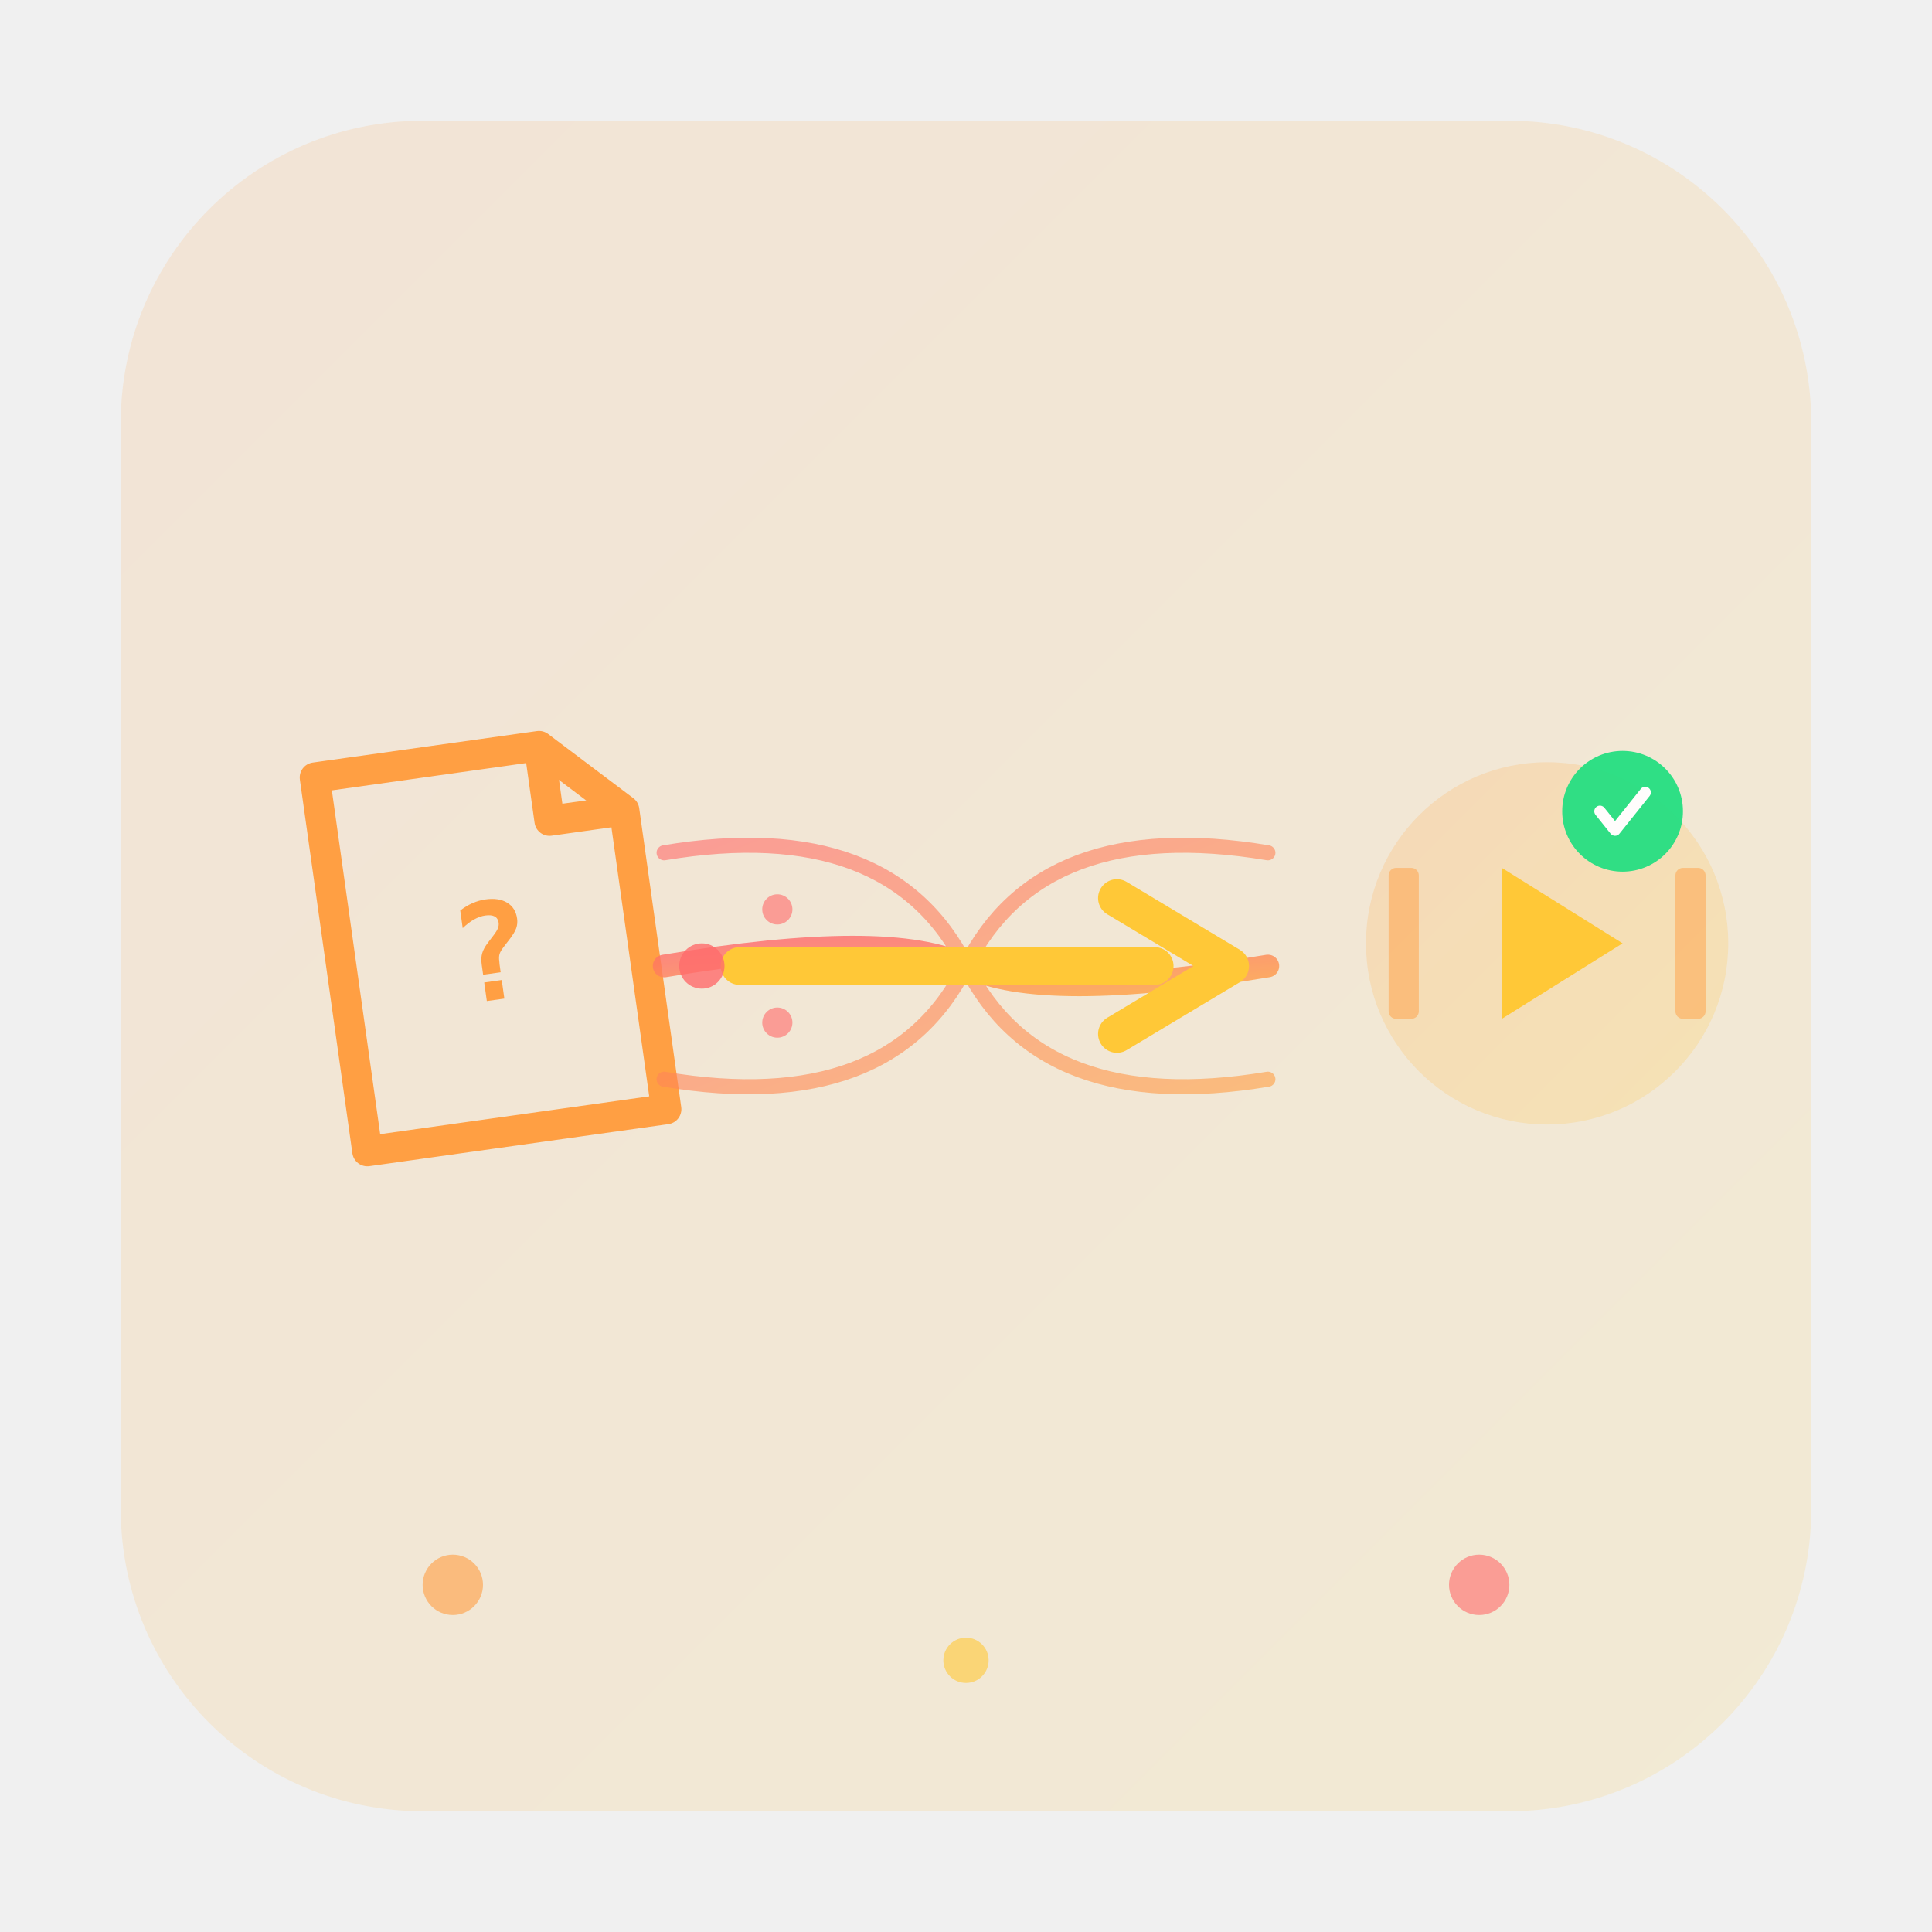
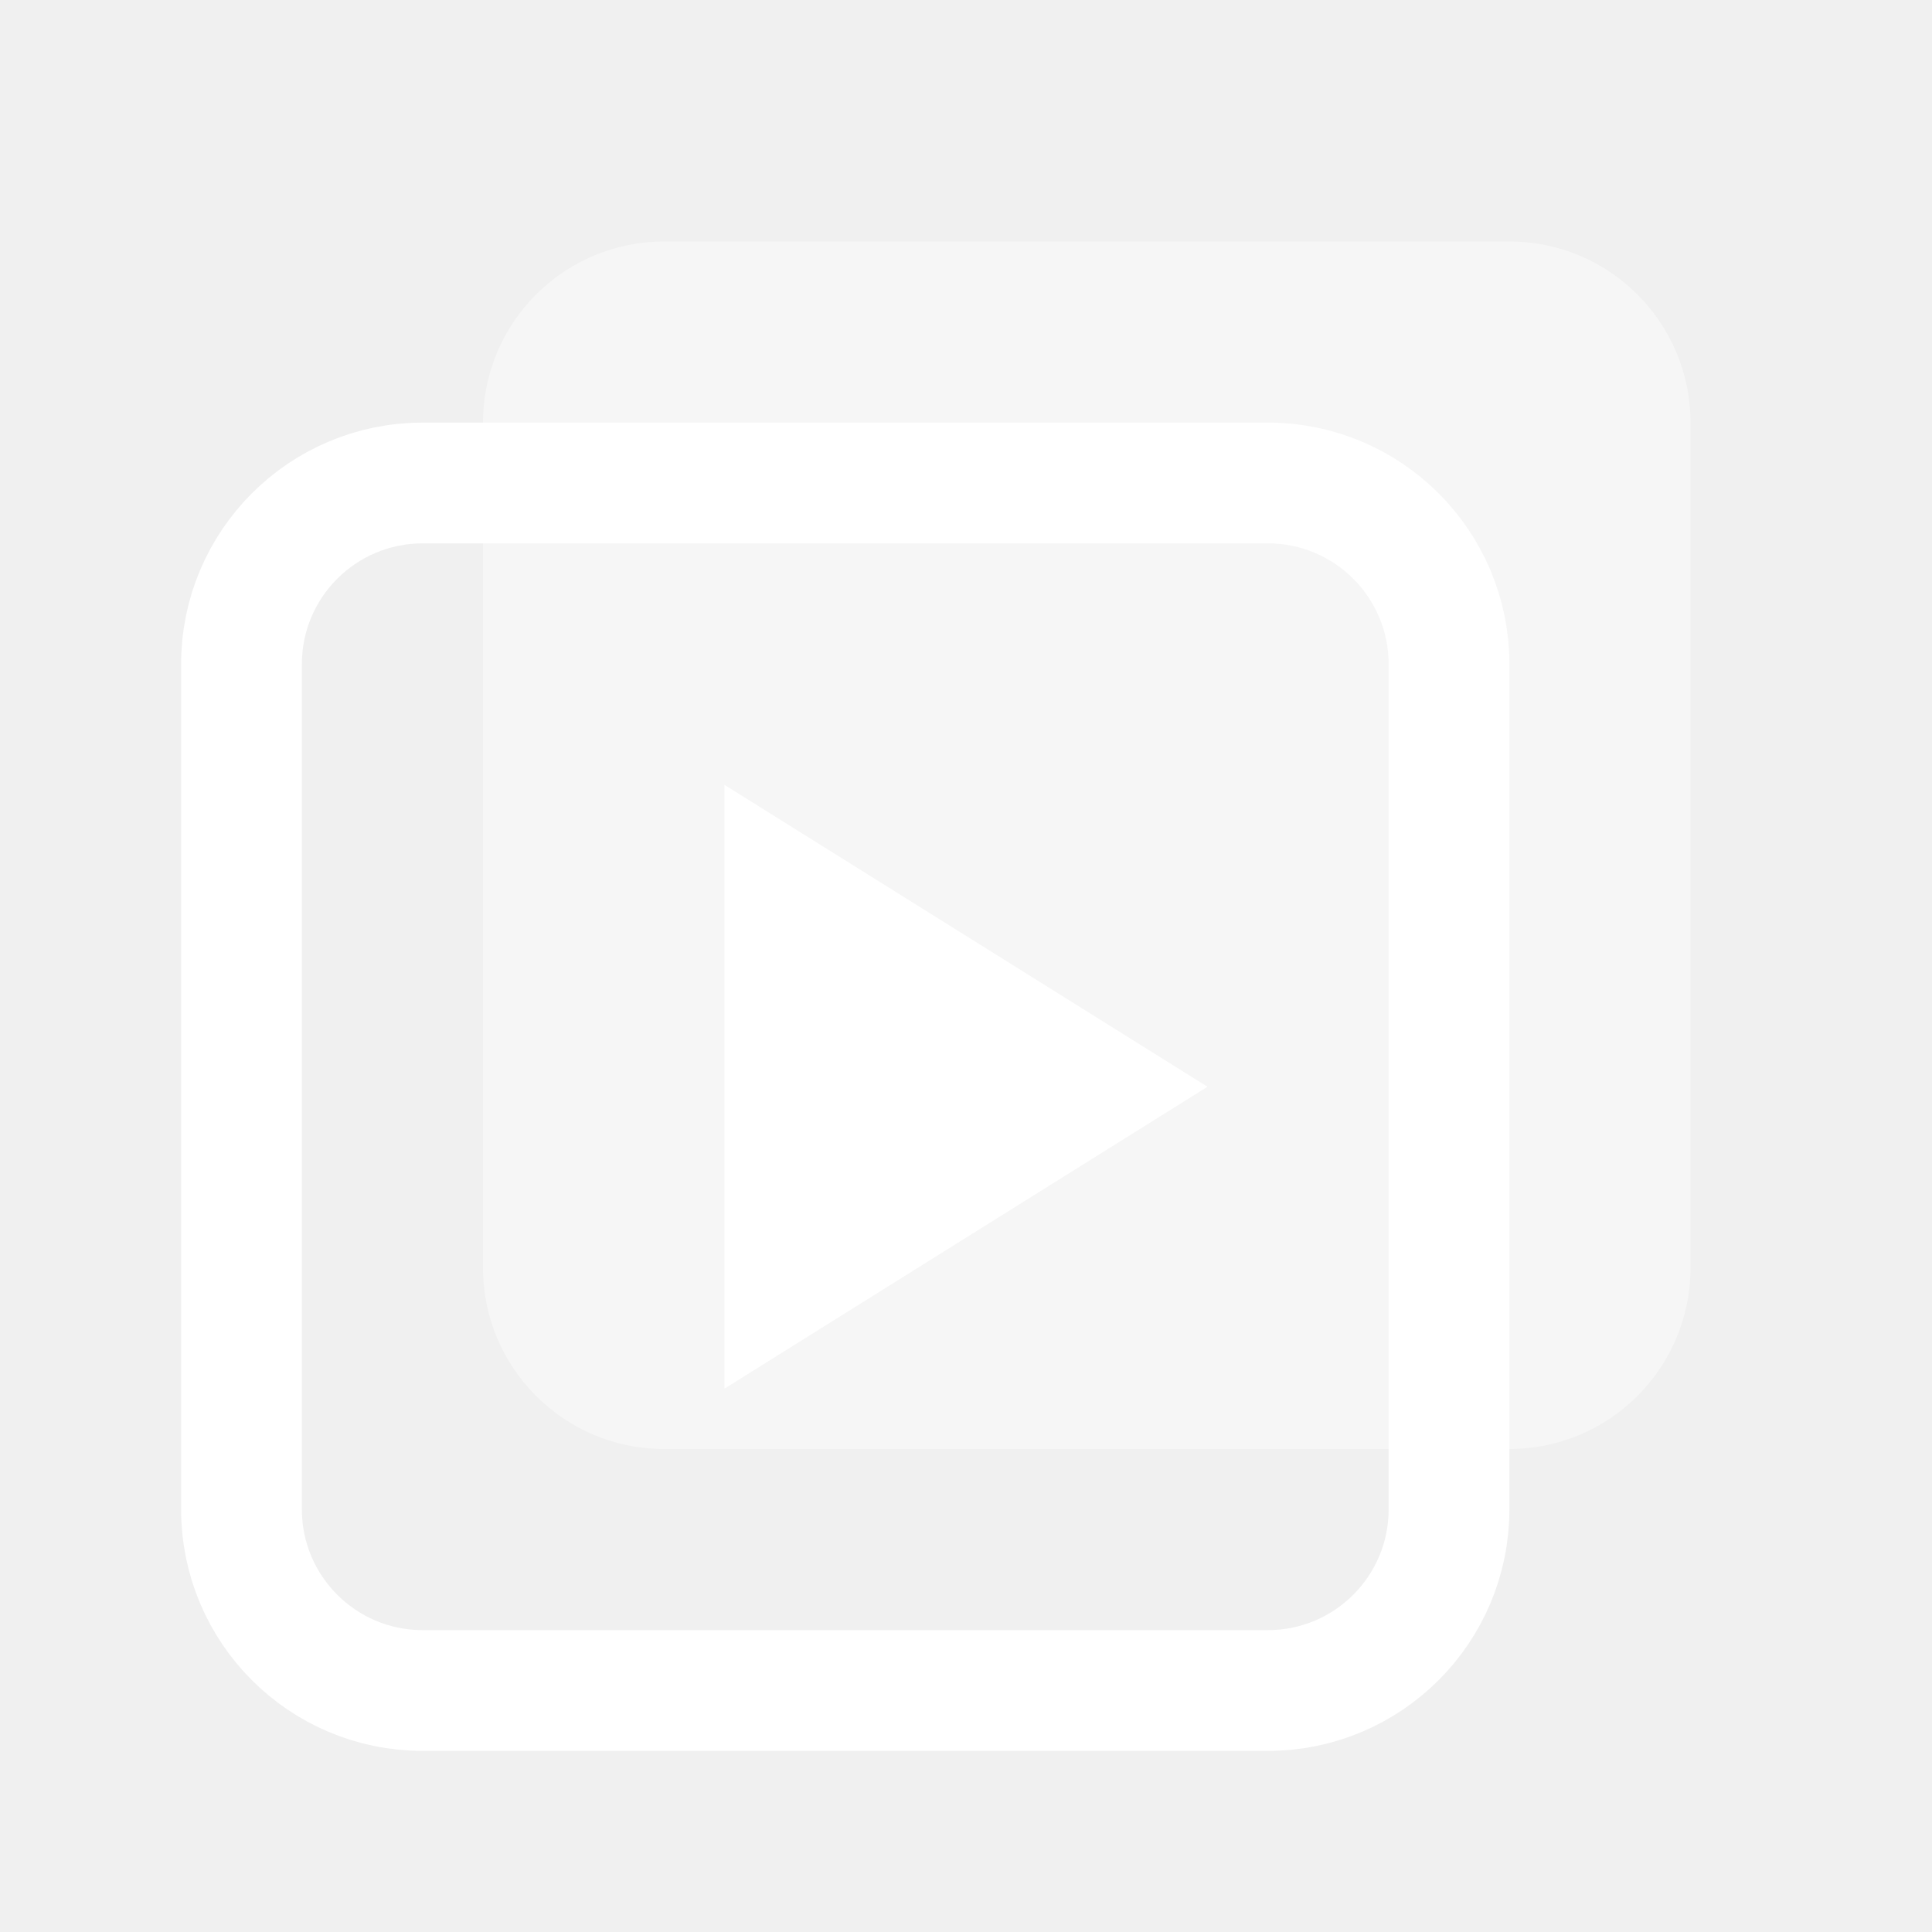
- <svg xmlns="http://www.w3.org/2000/svg" viewBox="0 0 512 512">
-   <defs>
-     <linearGradient id="warmGradient" x1="0%" y1="0%" x2="100%" y2="100%">
-       <stop offset="0%" style="stop-color:#FF9F43;stop-opacity:1" />
-       <stop offset="100%" style="stop-color:#FFC837;stop-opacity:1" />
-     </linearGradient>
-     <linearGradient id="accentWarmGradient" x1="0%" y1="0%" x2="100%" y2="100%">
-       <stop offset="0%" style="stop-color:#FF6B6B;stop-opacity:1" />
-       <stop offset="100%" style="stop-color:#FF9F43;stop-opacity:1" />
-     </linearGradient>
-   </defs>
-   <rect x="32" y="32" width="448" height="448" rx="80" fill="url(#warmGradient)" opacity="0.15" />
-   <g transform="translate(80, 200)">
-     <path d="M 10 0 L 70 0 L 90 20 L 90 100 L 10 100 Z" fill="none" stroke="#FF9F43" stroke-width="8" stroke-linejoin="round" transform="rotate(-8 50 50)" />
-     <path d="M 70 0 L 70 20 L 90 20" fill="none" stroke="#FF9F43" stroke-width="8" stroke-linejoin="round" transform="rotate(-8 50 50)" />
-     <text x="50" y="65" font-family="monospace" font-size="36" font-weight="bold" fill="#FF9F43" text-anchor="middle" transform="rotate(-8 50 50)">?</text>
-   </g>
-   <g transform="translate(256, 256)">
-     <path d="M -80 -30 Q -20 -40, 0 0 Q 20 40, 80 30" fill="none" stroke="url(#accentWarmGradient)" stroke-width="4" stroke-linecap="round" opacity="0.6" />
-     <path d="M -80 0 Q -20 -10, 0 0 Q 20 10, 80 0" fill="none" stroke="url(#accentWarmGradient)" stroke-width="6" stroke-linecap="round" opacity="0.8" />
-     <path d="M -80 30 Q -20 40, 0 0 Q 20 -40, 80 -30" fill="none" stroke="url(#accentWarmGradient)" stroke-width="4" stroke-linecap="round" opacity="0.6" />
-     <path d="M -60 0 L 50 0" stroke="#FFC837" stroke-width="10" stroke-linecap="round" />
-     <path d="M 40 -18 L 70 0 L 40 18" fill="none" stroke="#FFC837" stroke-width="10" stroke-linecap="round" stroke-linejoin="round" />
-     <circle cx="-70" cy="0" r="6" fill="#FF6B6B" opacity="0.8" />
-     <circle cx="-50" cy="-15" r="4" fill="#FF6B6B" opacity="0.6" />
-     <circle cx="-50" cy="15" r="4" fill="#FF6B6B" opacity="0.6" />
-   </g>
-   <g transform="translate(360, 200)">
-     <circle cx="50" cy="50" r="48" fill="url(#warmGradient)" opacity="0.2" />
-     <rect x="8" y="30" width="8" height="40" rx="2" fill="#FF9F43" opacity="0.5" />
-     <rect x="84" y="30" width="8" height="40" rx="2" fill="#FF9F43" opacity="0.5" />
-     <path d="M 38 30 L 38 70 L 70 50 Z" fill="#FFC837" stroke="none" />
-     <g transform="translate(70, 15)" opacity="0.95">
-       <circle cx="0" cy="0" r="16" fill="#26DE81" />
-       <path d="M -6 0 L -2 5 L 6 -5" fill="none" stroke="white" stroke-width="3" stroke-linecap="round" stroke-linejoin="round" />
-     </g>
-   </g>
-   <g opacity="0.6">
-     <circle cx="120" cy="420" r="8" fill="#FF9F43" />
-     <circle cx="256" cy="440" r="6" fill="#FFC837" />
-     <circle cx="392" cy="420" r="8" fill="#FF6B6B" />
-   </g>
+ <svg xmlns="http://www.w3.org/2000/svg" width="32" height="32" viewBox="0 0 32 32" fill="none">
+   <rect x="8" y="4" width="20" height="20" rx="3" fill="#FFFFFF" fill-opacity="0.4" />
+   <rect x="4" y="8" width="20" height="20" rx="3" stroke="#FFFFFF" stroke-width="2" fill="none" />
+   <path d="M12 13L20 18L12 23V13Z" fill="#FFFFFF" />
</svg>
